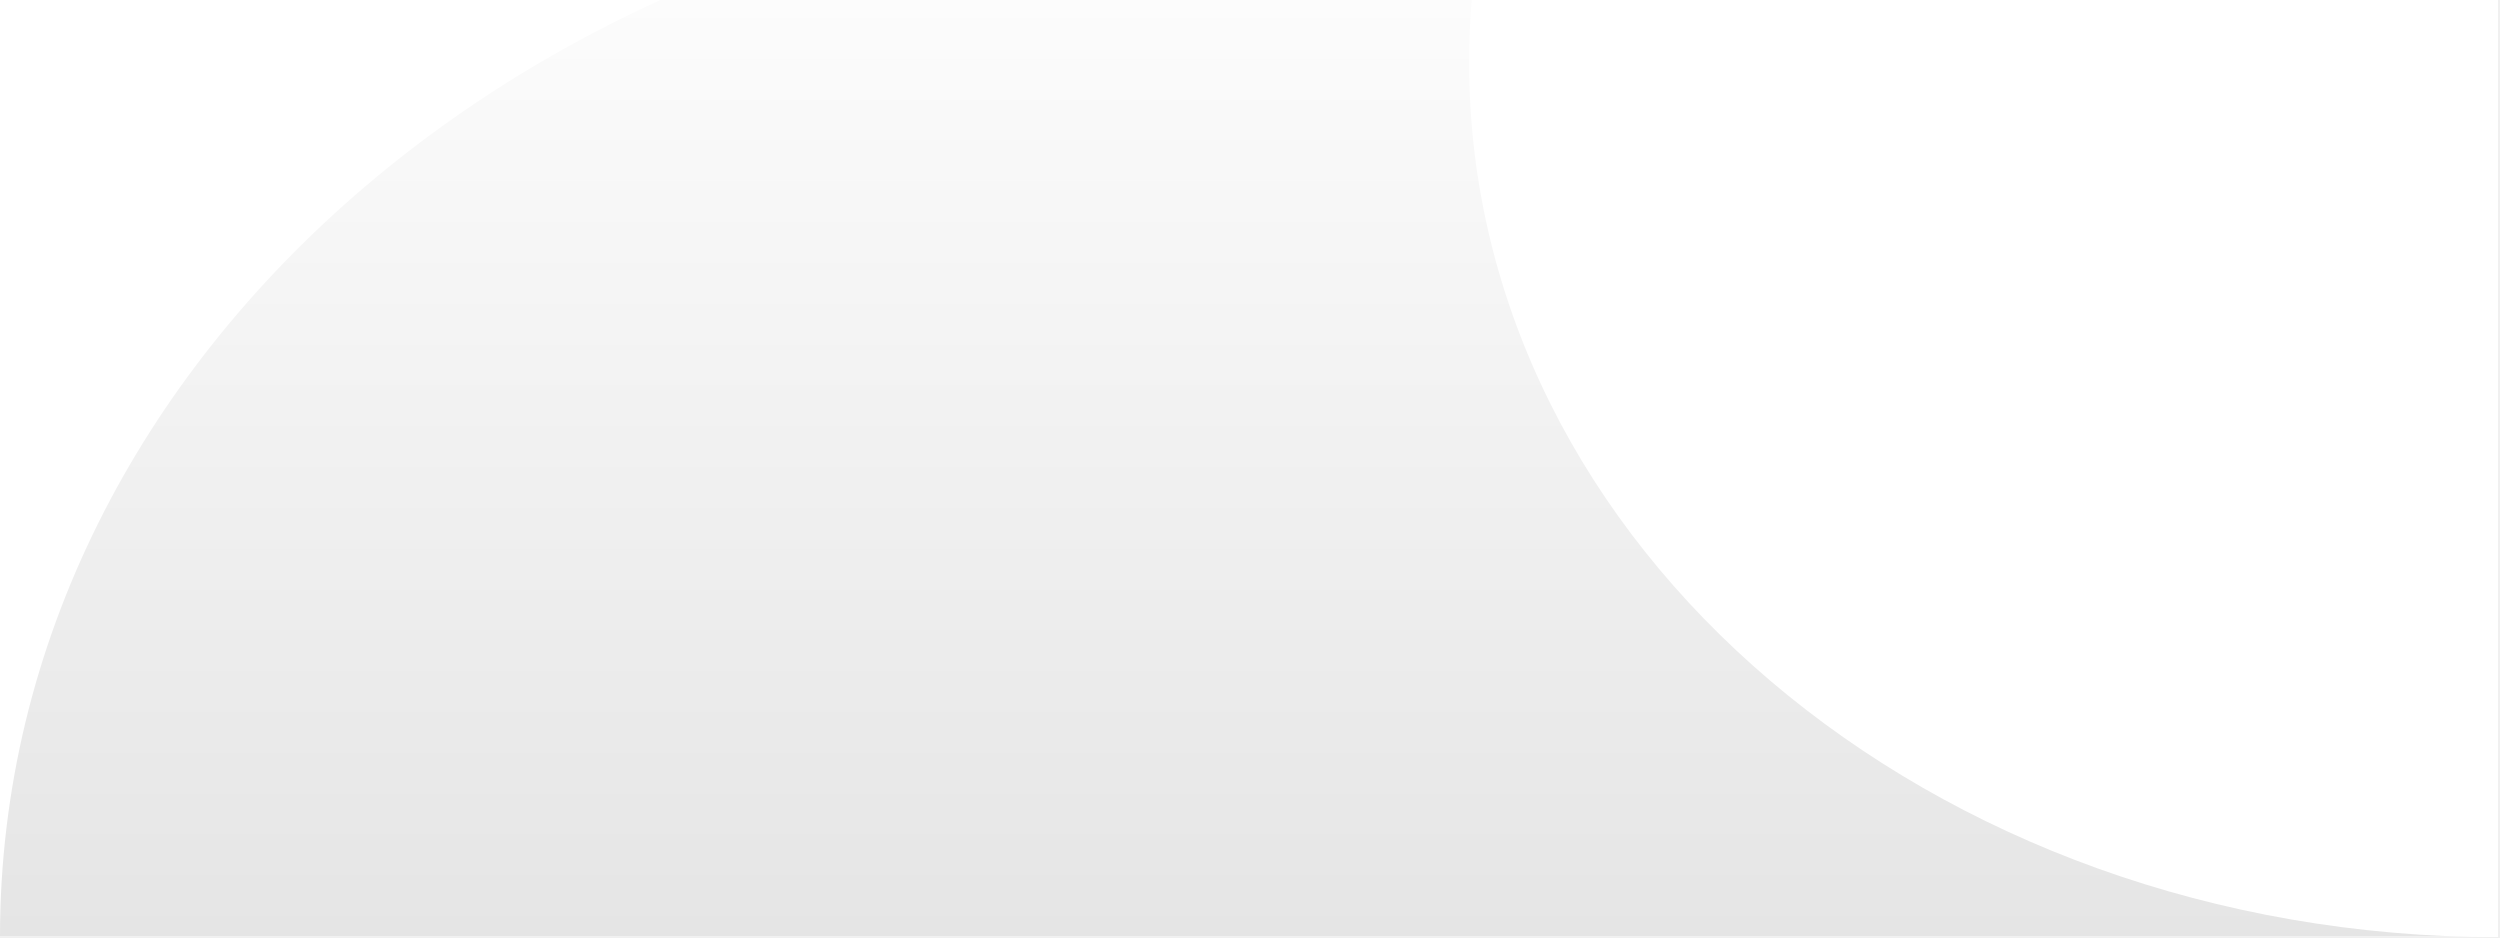
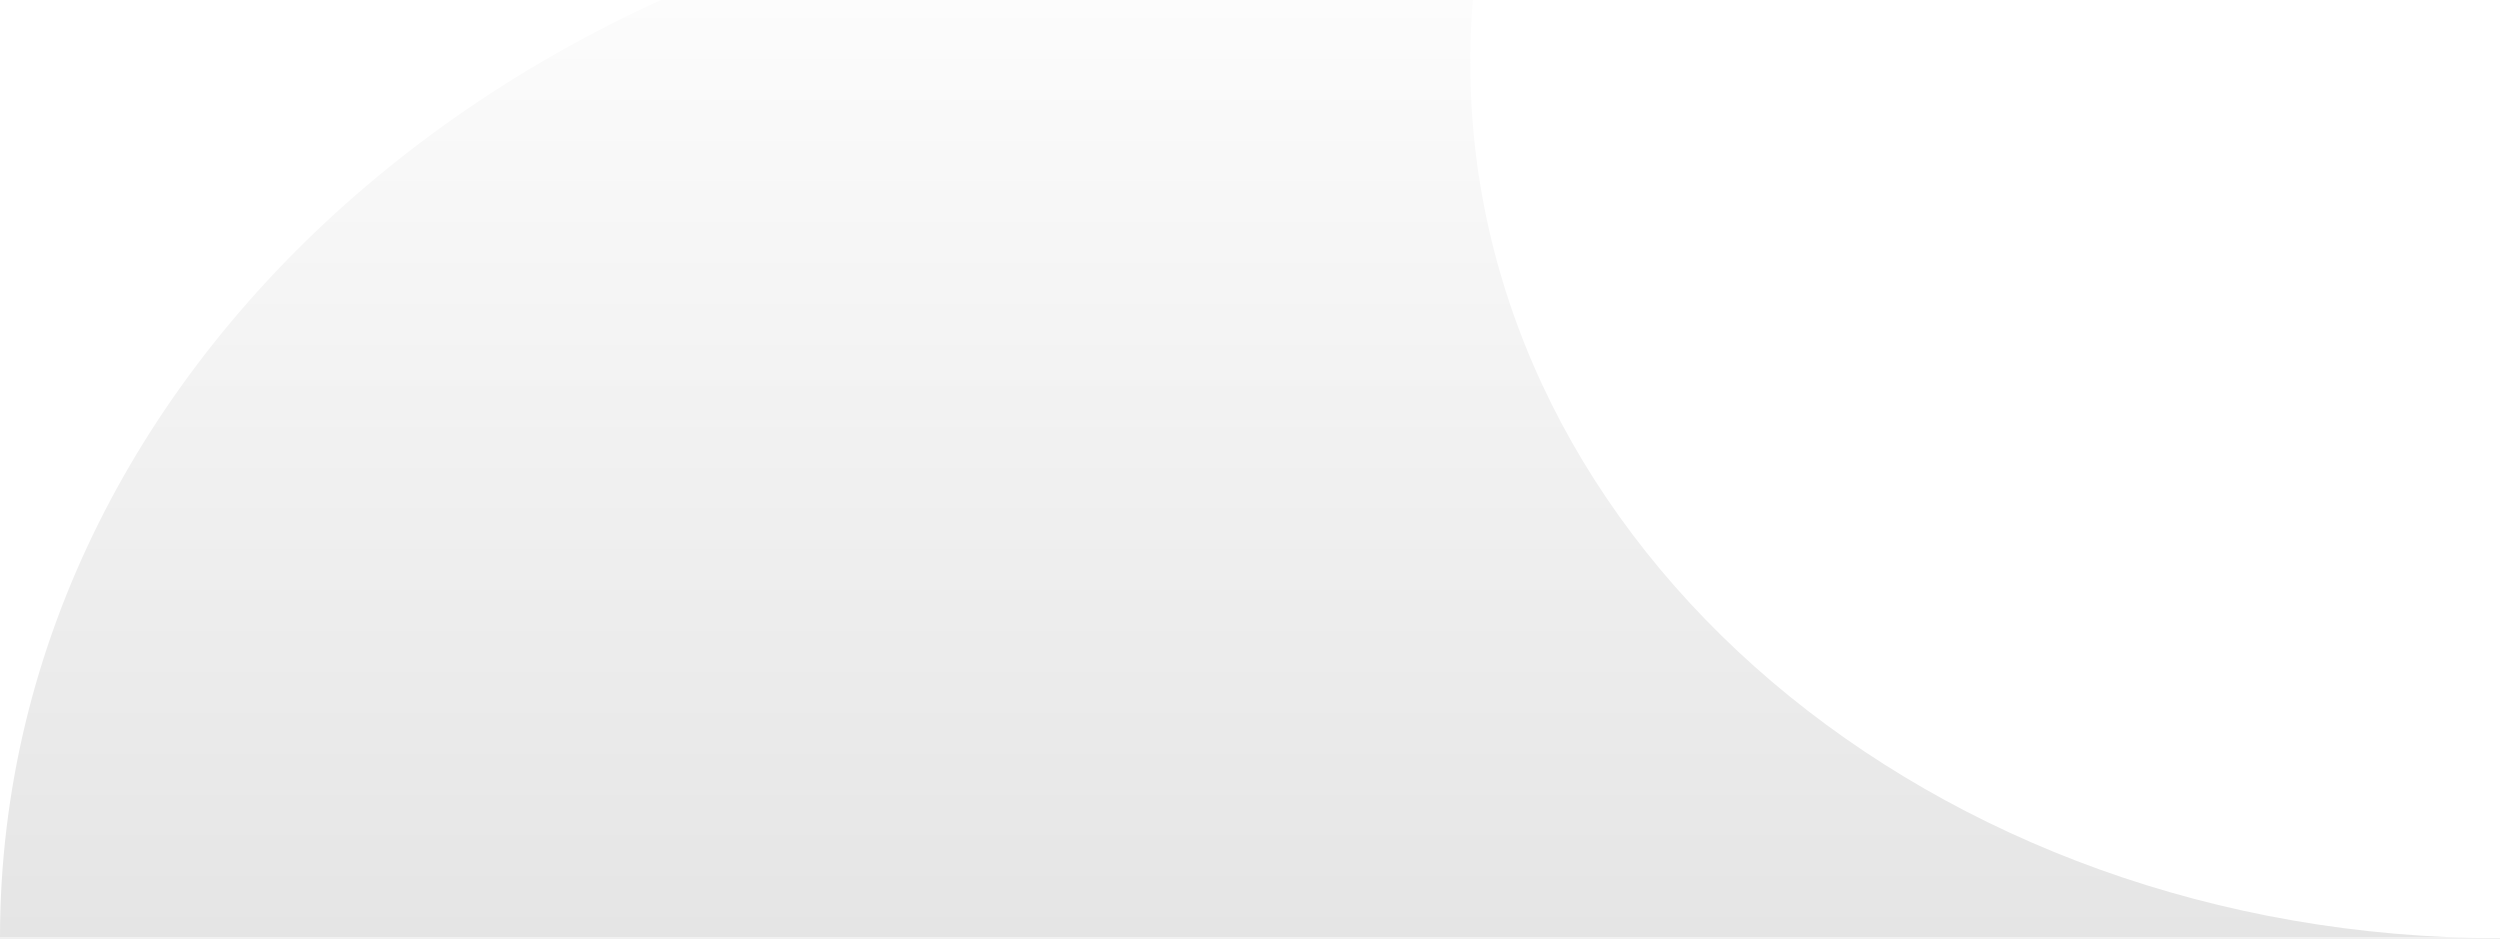
- <svg xmlns="http://www.w3.org/2000/svg" width="907" height="340" viewBox="0 0 907 340" fill="none">
-   <mask id="mask0_496_12" style="mask-type:alpha" maskUnits="userSpaceOnUse" x="0" y="0" width="907" height="340">
-     <rect width="906.28" height="340" fill="#D9D9D9" />
+ <svg xmlns="http://www.w3.org/2000/svg" width="906" height="340" viewBox="0 0 906 340" fill="none">
+   <mask id="mask0_496_12" style="mask-type:alpha" maskUnits="userSpaceOnUse" x="0" y="0" width="906" height="340">
+     <rect width="906" height="340" fill="#D9D9D9" />
  </mask>
  <g mask="url(#mask0_496_12)">
-     <mask id="mask1_496_12" style="mask-type:alpha" maskUnits="userSpaceOnUse" x="-752" y="0" width="2134" height="340">
-       <rect x="-752" width="2133.33" height="340" fill="#D9D9D9" />
+     <mask id="mask1_496_12" style="mask-type:alpha" maskUnits="userSpaceOnUse" x="-752" y="0" width="2133" height="340">
+       <rect x="-751.768" width="2132.67" height="340" fill="#D9D9D9" />
    </mask>
    <g mask="url(#mask1_496_12)">
-       <rect x="-302.666" y="0" width="2133.33" height="340" fill="white" />
-       <path d="M453.14 -45.332C703.402 -45.332 906.279 127.085 906.279 339.772H0C9.19295e-05 127.085 202.878 -45.332 453.14 -45.332Z" fill="url(#paint0_linear_496_12)" />
-       <path d="M533 22.675C533 -152.588 700.179 -294.666 906.405 -294.666L906.405 340.016C700.179 340.016 533 197.937 533 22.675Z" fill="white" />
+       <rect x="-302.573" y="0" width="2132.67" height="340" fill="white" />
+       <path d="M453 -45.332C703.185 -45.332 905.999 127.085 905.999 339.772H0C9.19012e-05 127.085 202.815 -45.332 453 -45.332Z" fill="url(#paint0_linear_496_12)" />
+       <path d="M532.835 22.675C532.835 -152.588 699.963 -294.666 906.125 -294.666L906.125 340.016C699.963 340.016 532.835 197.937 532.835 22.675Z" fill="white" />
    </g>
  </g>
  <defs>
-     <linearGradient id="paint0_linear_496_12" x1="453.14" y1="-45.332" x2="453.14" y2="339.772" gradientUnits="userSpaceOnUse">
+     <linearGradient id="paint0_linear_496_12" x1="453" y1="-45.332" x2="453" y2="339.772" gradientUnits="userSpaceOnUse">
      <stop stop-color="white" />
      <stop offset="1" stop-color="#E5E5E5" />
    </linearGradient>
  </defs>
</svg>
